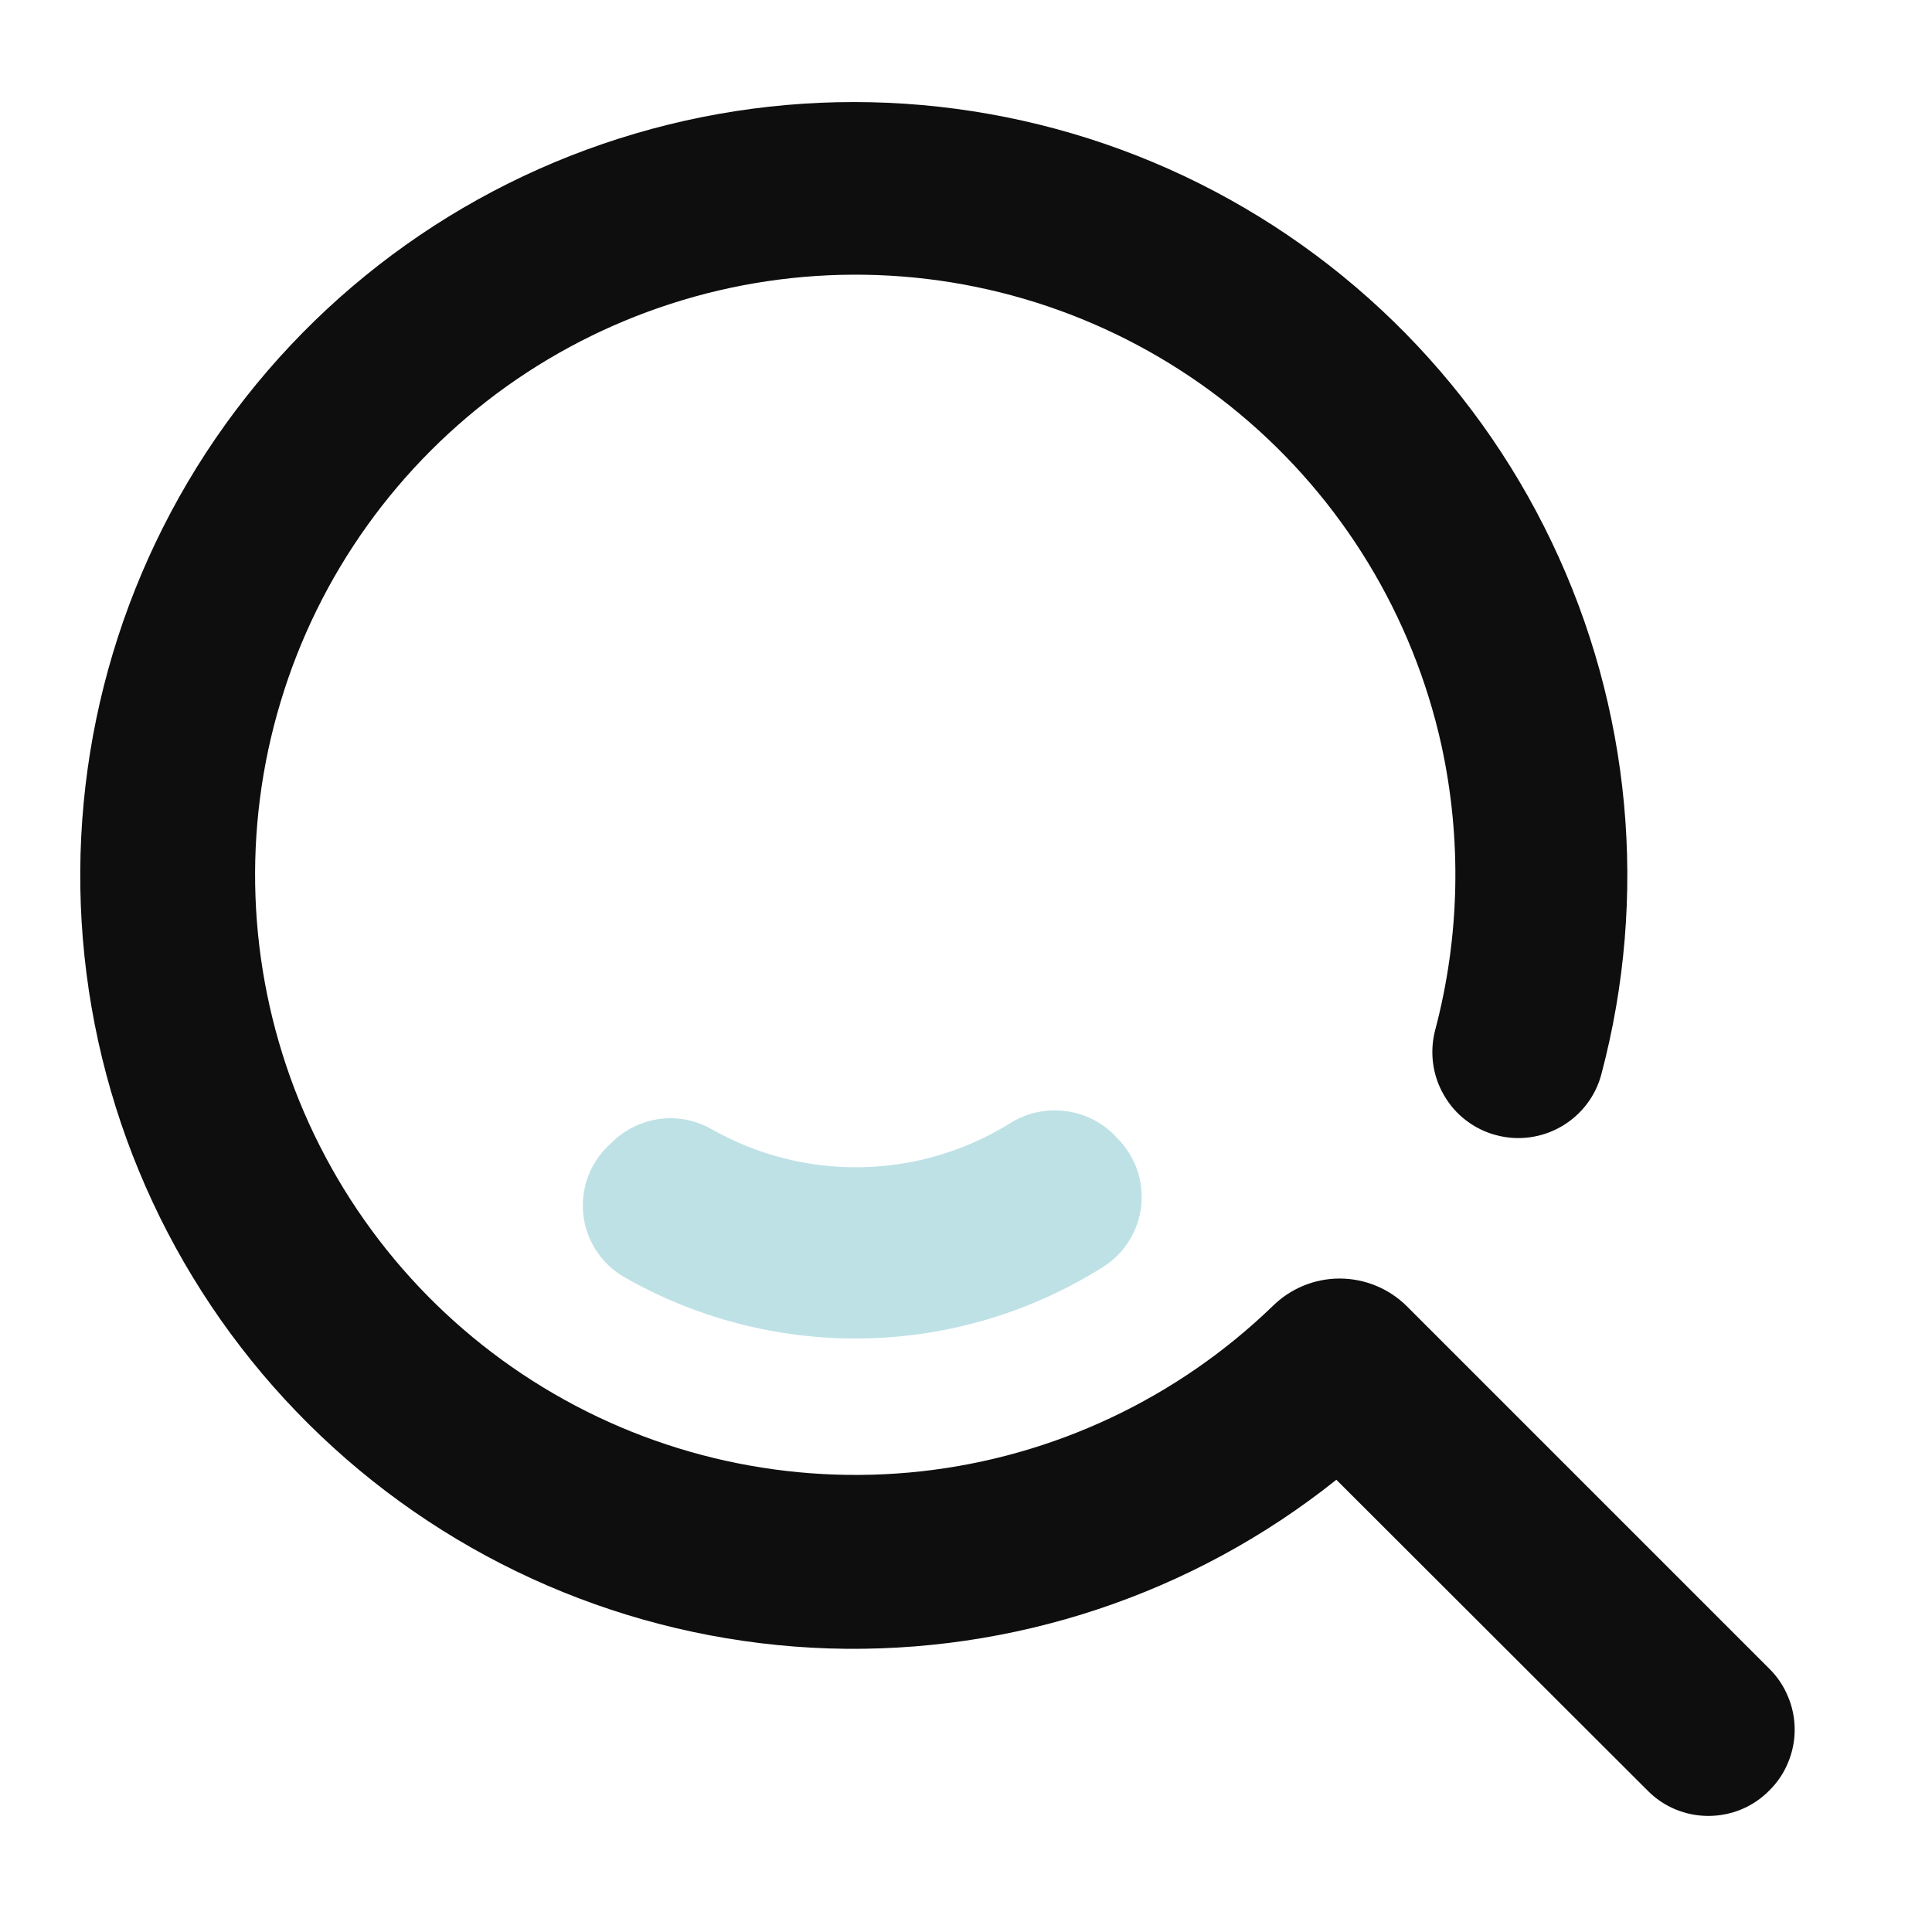
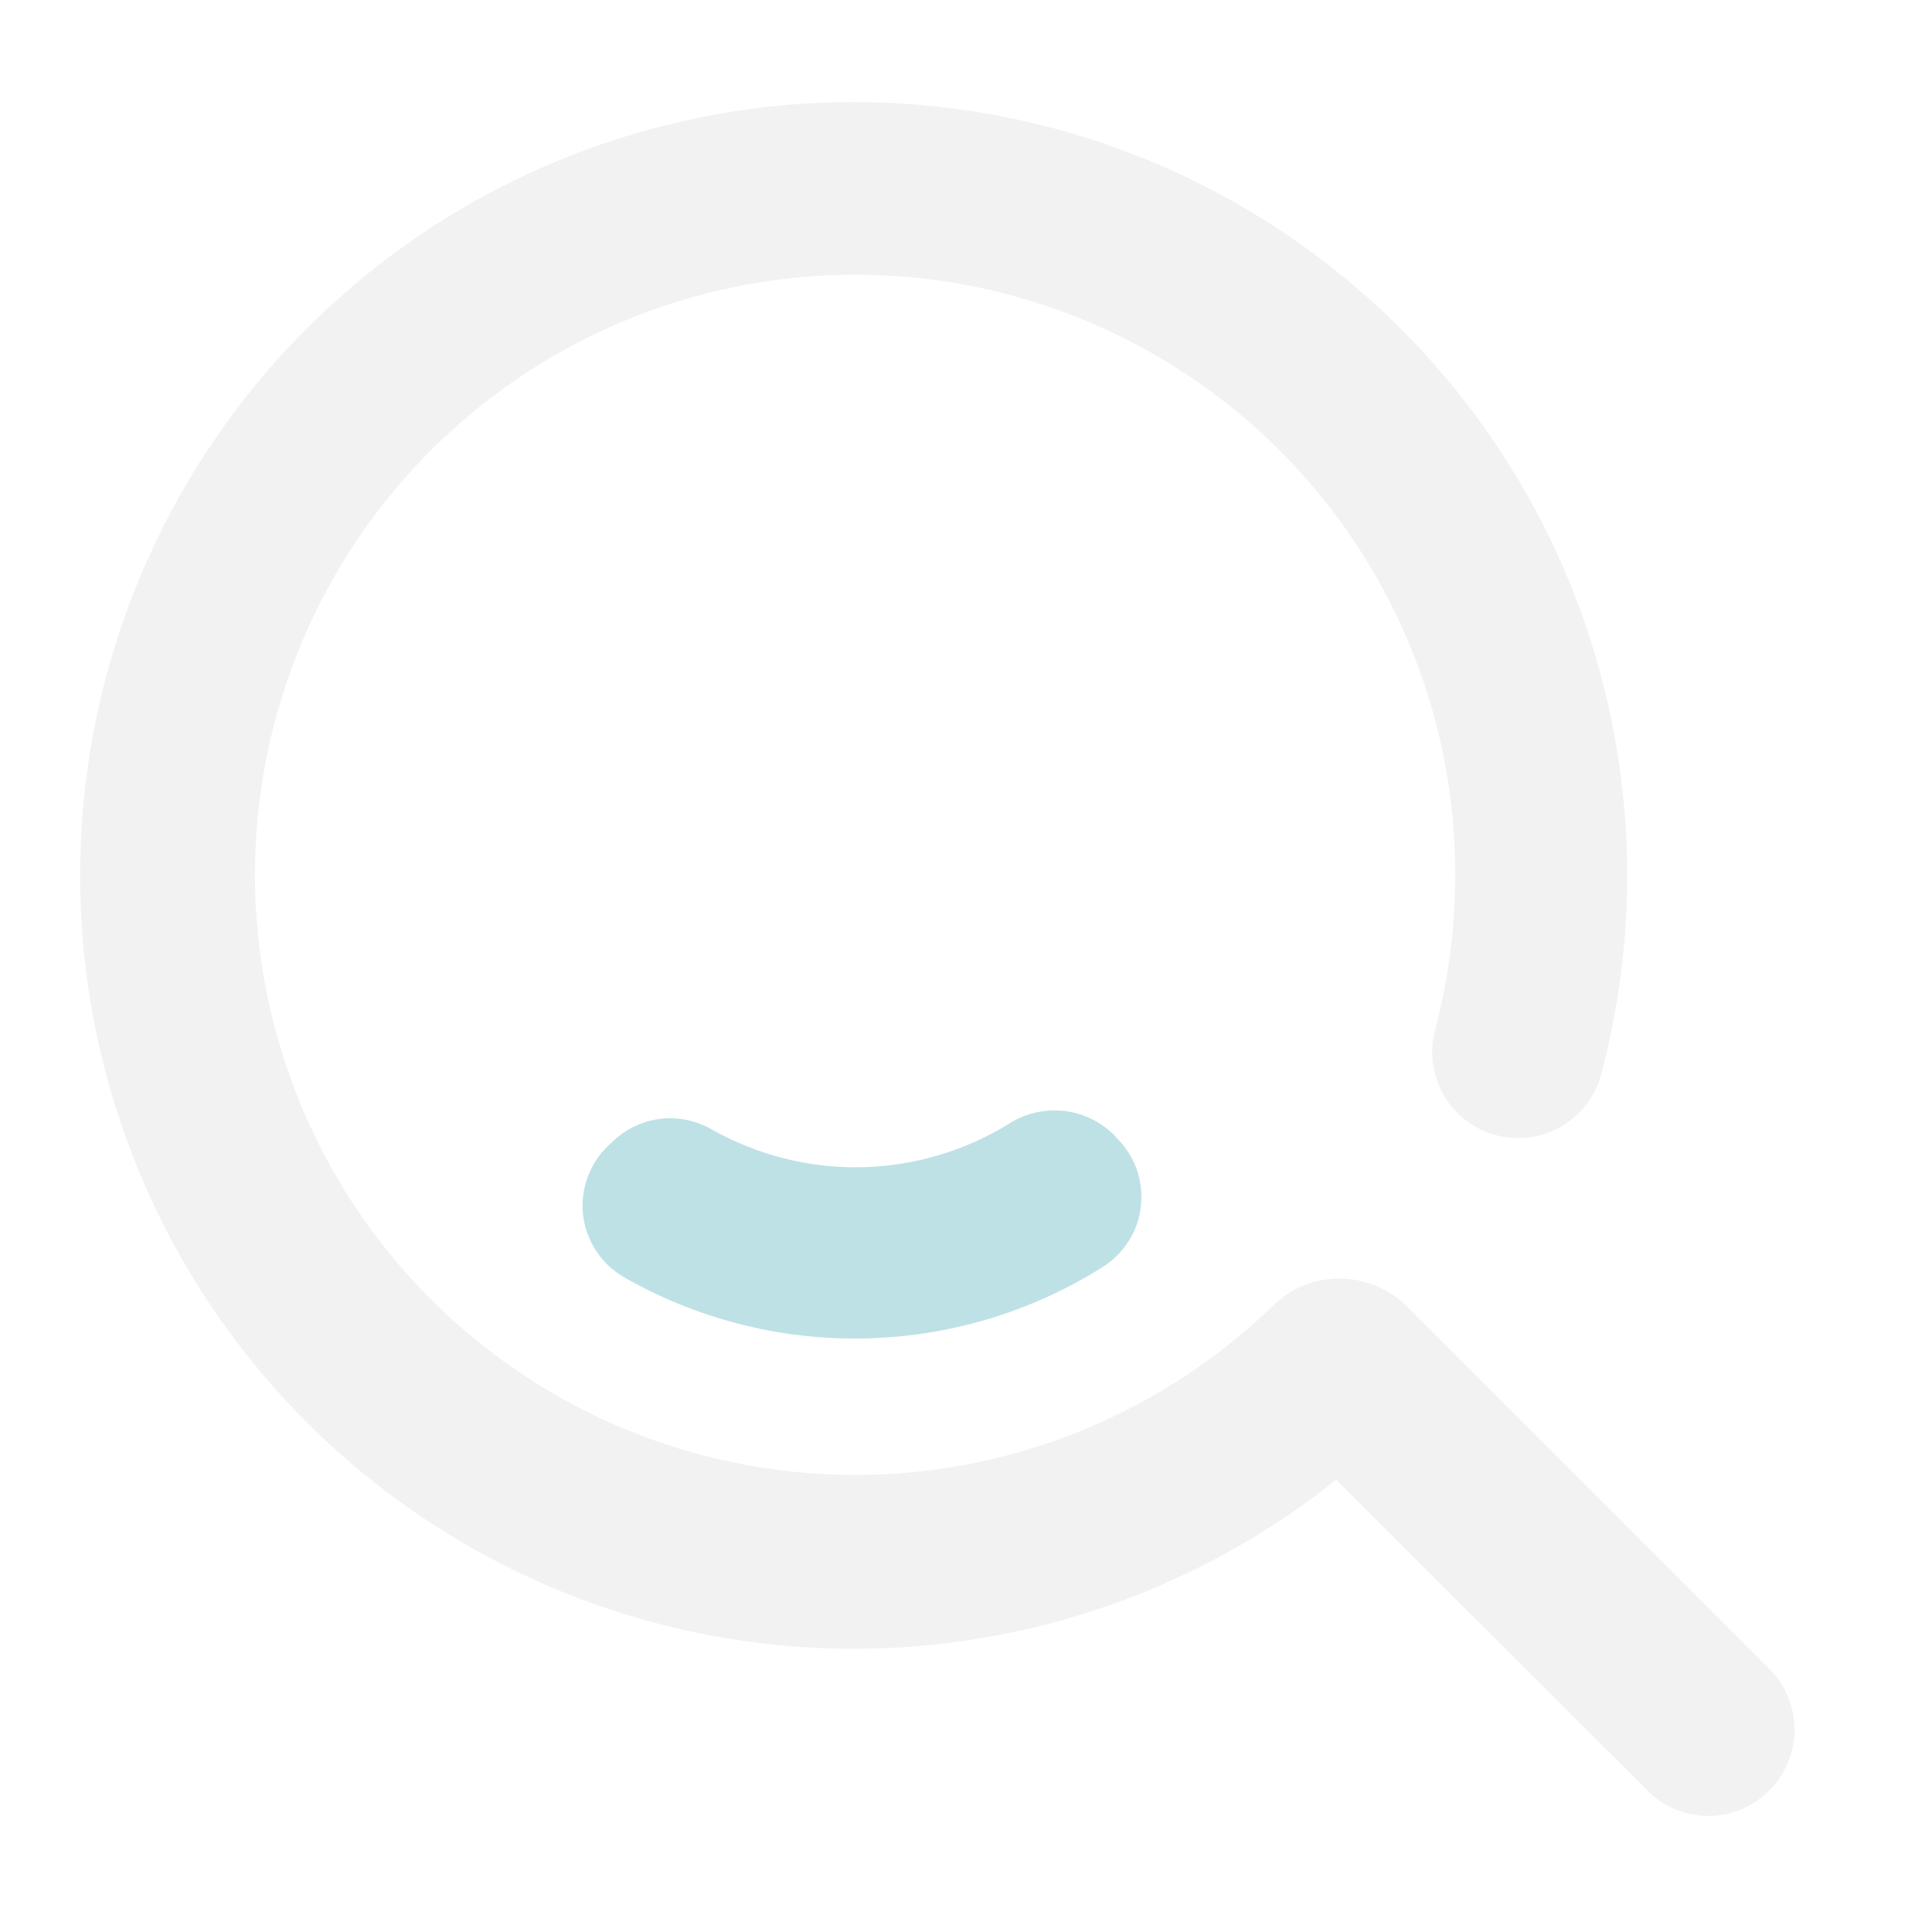
<svg xmlns="http://www.w3.org/2000/svg" width="15" height="15" viewBox="0 0 12 13" fill="none">
-   <path d="M11.404 11.227L8.966 8.789C8.846 8.67 8.683 8.603 8.514 8.603C8.345 8.603 8.183 8.67 8.063 8.789C7.42 9.41 6.59 9.801 5.701 9.9C4.813 9.998 3.917 9.8 3.154 9.335C2.39 8.87 1.803 8.165 1.483 7.33C1.164 6.495 1.13 5.578 1.388 4.723C1.645 3.867 2.18 3.121 2.907 2.601C3.634 2.082 4.513 1.818 5.406 1.851C6.299 1.884 7.156 2.213 7.843 2.786C8.529 3.358 9.006 4.142 9.199 5.014C9.337 5.647 9.323 6.304 9.157 6.931C9.138 7.004 9.133 7.081 9.143 7.156C9.153 7.231 9.178 7.304 9.216 7.369C9.254 7.435 9.304 7.493 9.365 7.539C9.425 7.585 9.494 7.619 9.567 7.638C9.715 7.678 9.873 7.657 10.006 7.58C10.139 7.503 10.236 7.377 10.275 7.229C10.593 6.033 10.475 4.763 9.941 3.647C9.408 2.531 8.494 1.641 7.364 1.137C6.234 0.634 4.961 0.549 3.774 0.899C2.587 1.248 1.564 2.009 0.887 3.045C0.211 4.081 -0.075 5.323 0.082 6.551C0.239 7.778 0.828 8.909 1.744 9.741C2.659 10.573 3.841 11.052 5.078 11.092C6.315 11.131 7.525 10.729 8.492 9.957L10.587 12.049C10.64 12.103 10.704 12.146 10.774 12.175C10.844 12.204 10.919 12.219 10.995 12.219C11.071 12.219 11.147 12.204 11.217 12.175C11.287 12.146 11.351 12.103 11.404 12.049C11.459 11.995 11.502 11.932 11.531 11.861C11.561 11.79 11.576 11.715 11.576 11.638C11.576 11.562 11.561 11.486 11.531 11.416C11.502 11.345 11.459 11.281 11.404 11.227V11.227Z" fill="#0E0E0E" />
-   <path d="M6.984 7.623C6.892 7.538 6.774 7.485 6.649 7.474C6.523 7.462 6.398 7.493 6.292 7.561C5.992 7.746 5.649 7.847 5.297 7.854C4.945 7.861 4.598 7.773 4.292 7.6C4.188 7.54 4.067 7.514 3.948 7.528C3.828 7.542 3.716 7.594 3.629 7.676L3.594 7.709C3.532 7.768 3.485 7.84 3.455 7.921C3.426 8.001 3.416 8.087 3.425 8.173C3.434 8.258 3.463 8.339 3.51 8.412C3.556 8.484 3.618 8.544 3.691 8.588C4.185 8.873 4.747 9.017 5.317 9.006C5.887 8.995 6.442 8.828 6.924 8.524C6.995 8.479 7.054 8.419 7.098 8.348C7.142 8.277 7.17 8.198 7.179 8.115C7.188 8.032 7.178 7.948 7.151 7.869C7.123 7.791 7.078 7.719 7.019 7.66L6.984 7.623Z" fill="#BEE1E6" />
+   <path d="M11.403 11.227L8.965 8.789C8.845 8.67 8.683 8.603 8.513 8.603C8.344 8.603 8.182 8.67 8.062 8.789C7.419 9.41 6.589 9.801 5.7 9.9C4.812 9.998 3.916 9.8 3.153 9.335C2.39 8.87 1.802 8.165 1.483 7.33C1.163 6.495 1.129 5.578 1.387 4.723C1.644 3.867 2.179 3.121 2.906 2.601C3.633 2.082 4.512 1.818 5.405 1.851C6.298 1.884 7.155 2.213 7.842 2.786C8.528 3.358 9.005 4.142 9.198 5.014C9.336 5.647 9.322 6.304 9.156 6.931C9.137 7.004 9.132 7.081 9.142 7.156C9.152 7.231 9.177 7.304 9.215 7.369C9.253 7.435 9.303 7.493 9.364 7.539C9.424 7.585 9.493 7.619 9.566 7.638C9.715 7.678 9.872 7.657 10.005 7.58C10.138 7.503 10.235 7.377 10.274 7.229C10.592 6.033 10.474 4.763 9.941 3.647C9.407 2.531 8.493 1.641 7.363 1.137C6.233 0.634 4.96 0.549 3.773 0.899C2.586 1.248 1.563 2.009 0.886 3.045C0.21 4.081 -0.076 5.323 0.081 6.551C0.238 7.778 0.827 8.909 1.743 9.741C2.658 10.573 3.84 11.052 5.077 11.092C6.314 11.131 7.524 10.729 8.491 9.957L10.586 12.049C10.639 12.103 10.703 12.146 10.773 12.175C10.843 12.204 10.919 12.219 10.995 12.219C11.07 12.219 11.146 12.204 11.216 12.175C11.286 12.146 11.35 12.103 11.403 12.049C11.458 11.995 11.501 11.932 11.53 11.861C11.56 11.79 11.575 11.715 11.575 11.638C11.575 11.562 11.56 11.486 11.53 11.416C11.501 11.345 11.458 11.281 11.403 11.227V11.227Z" fill="#F2F2F2" />
+   <path d="M6.983 7.624C6.89 7.538 6.772 7.485 6.647 7.474C6.521 7.463 6.396 7.493 6.29 7.561C5.99 7.746 5.647 7.847 5.295 7.854C4.944 7.861 4.596 7.773 4.29 7.6C4.186 7.54 4.065 7.515 3.946 7.528C3.826 7.542 3.715 7.594 3.627 7.677L3.593 7.709C3.531 7.768 3.483 7.841 3.454 7.921C3.424 8.002 3.414 8.088 3.423 8.173C3.433 8.258 3.462 8.34 3.508 8.412C3.554 8.484 3.616 8.544 3.69 8.589C4.183 8.873 4.745 9.018 5.315 9.006C5.885 8.995 6.441 8.828 6.922 8.524C6.993 8.479 7.052 8.419 7.096 8.348C7.141 8.278 7.168 8.198 7.177 8.115C7.186 8.032 7.177 7.948 7.149 7.869C7.121 7.791 7.076 7.719 7.017 7.66L6.983 7.624Z" fill="#BEE1E6" />
</svg>
